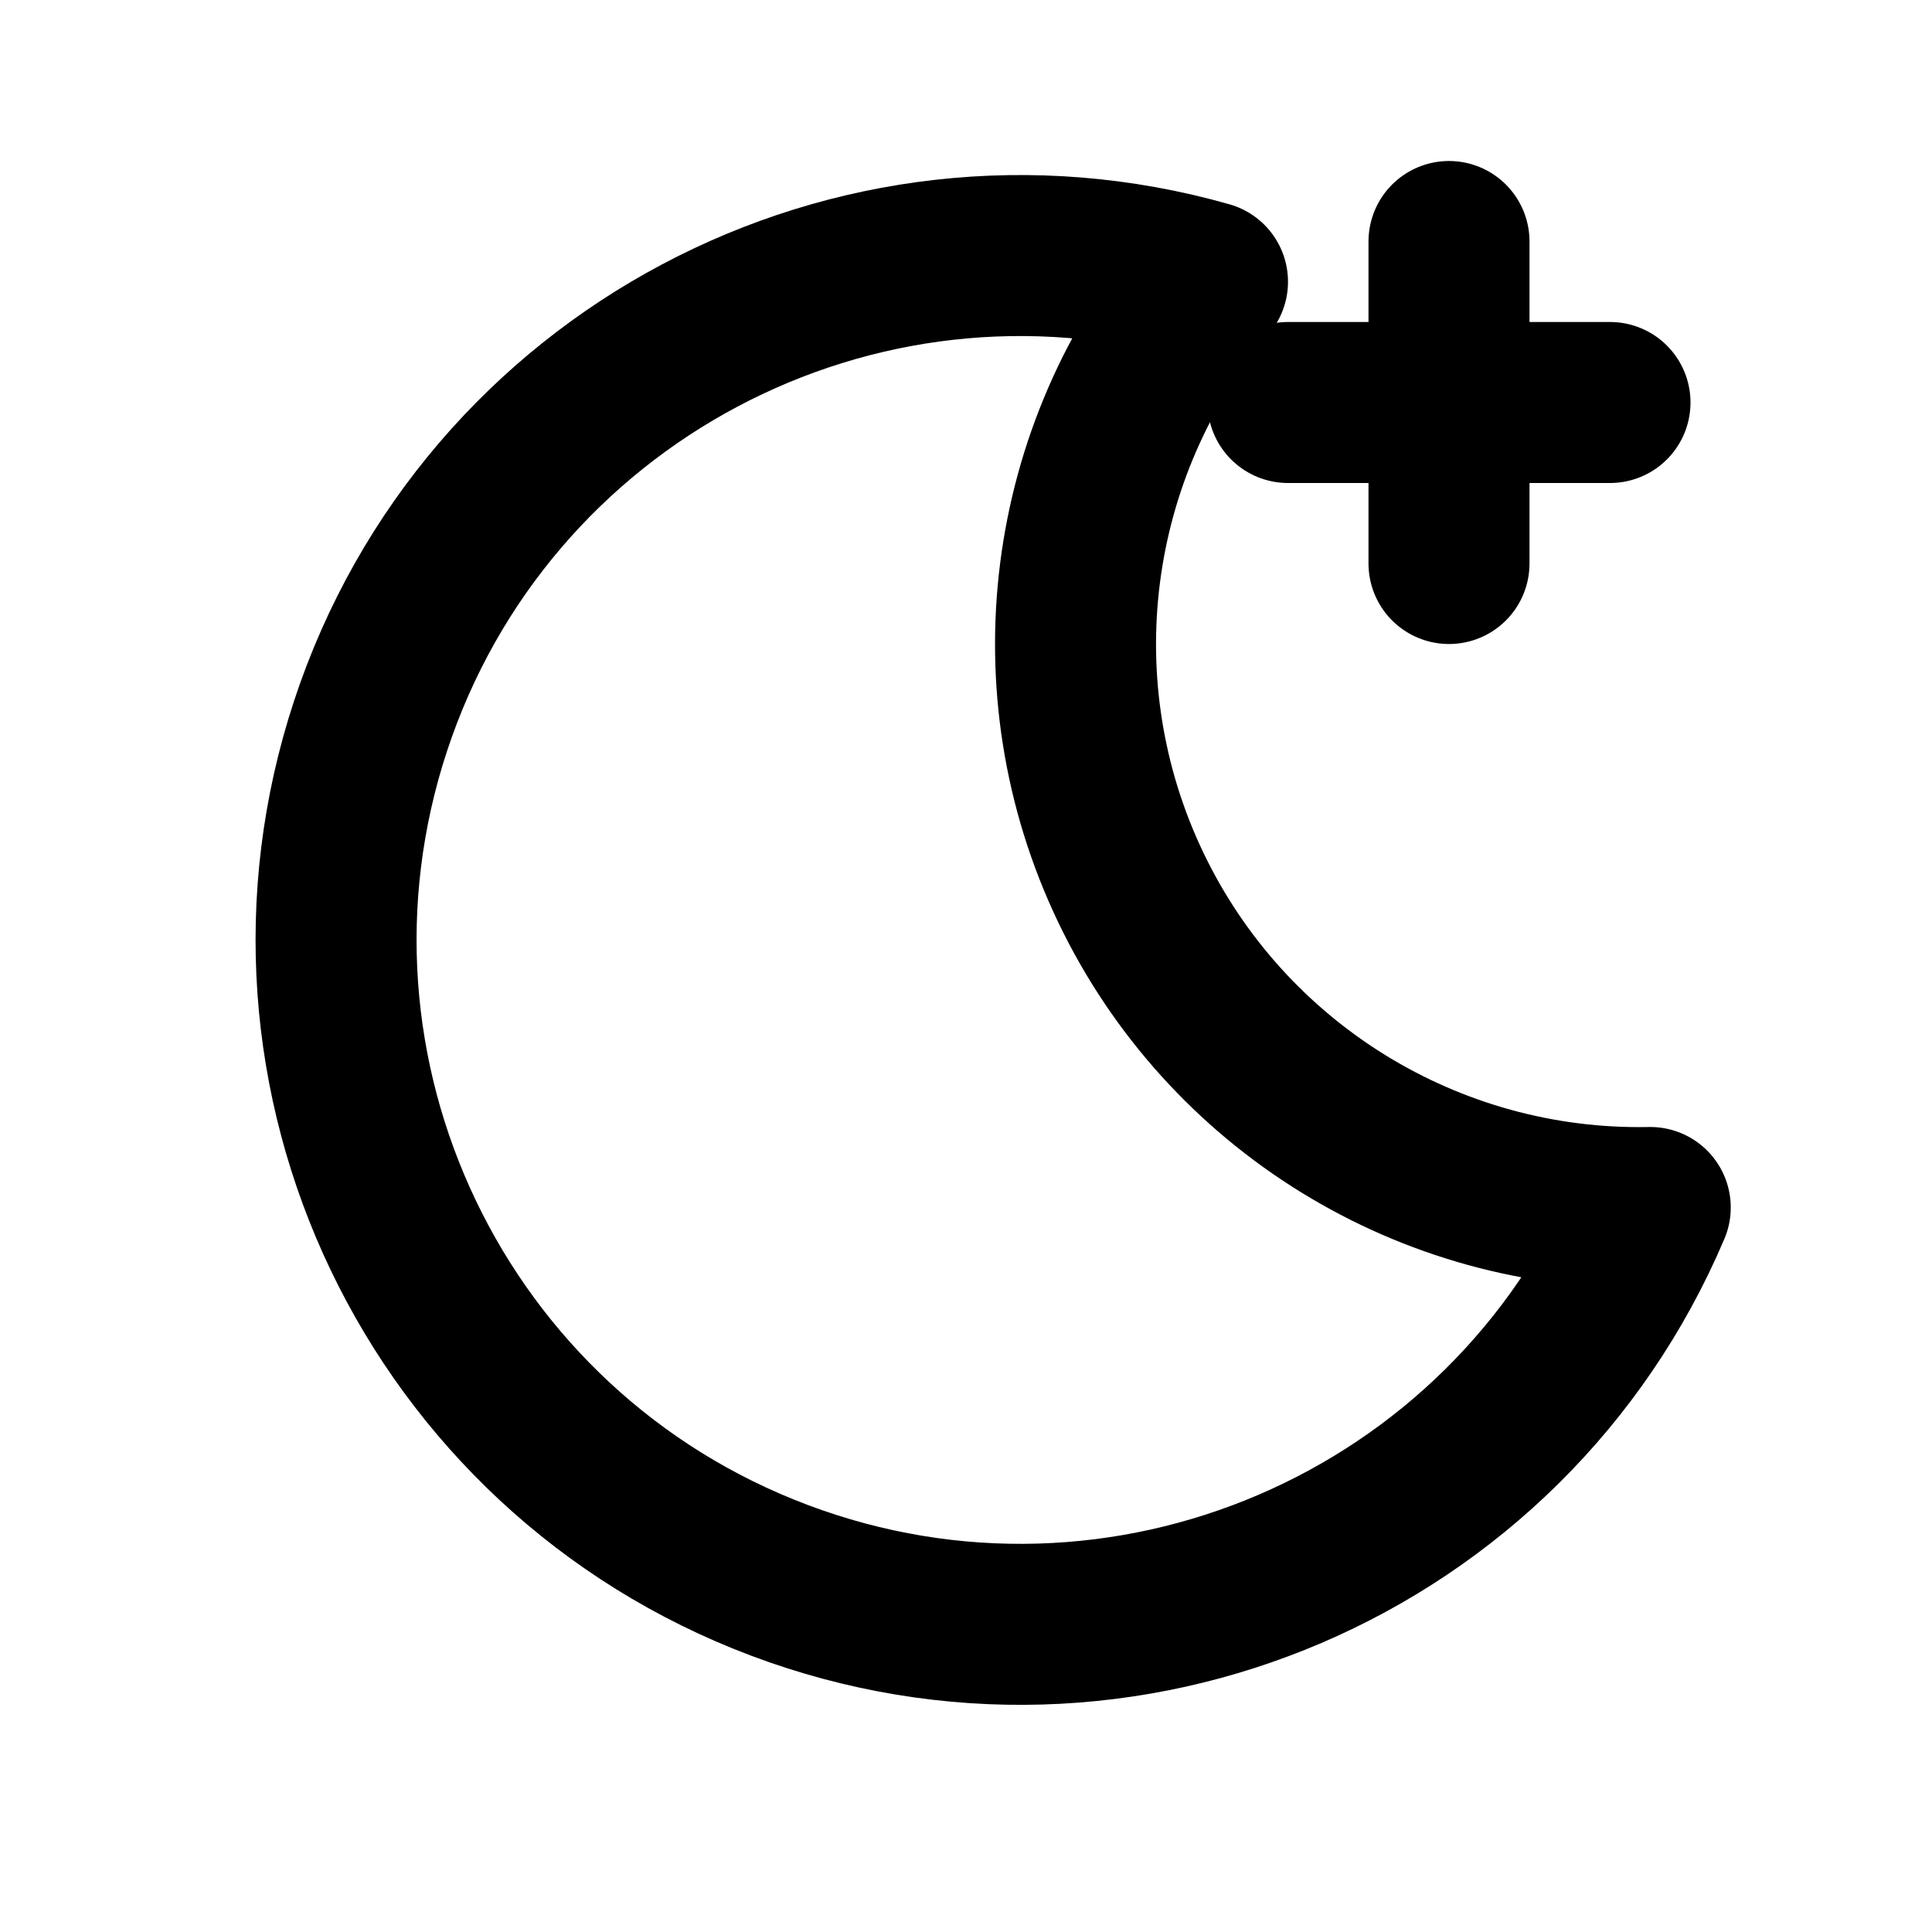
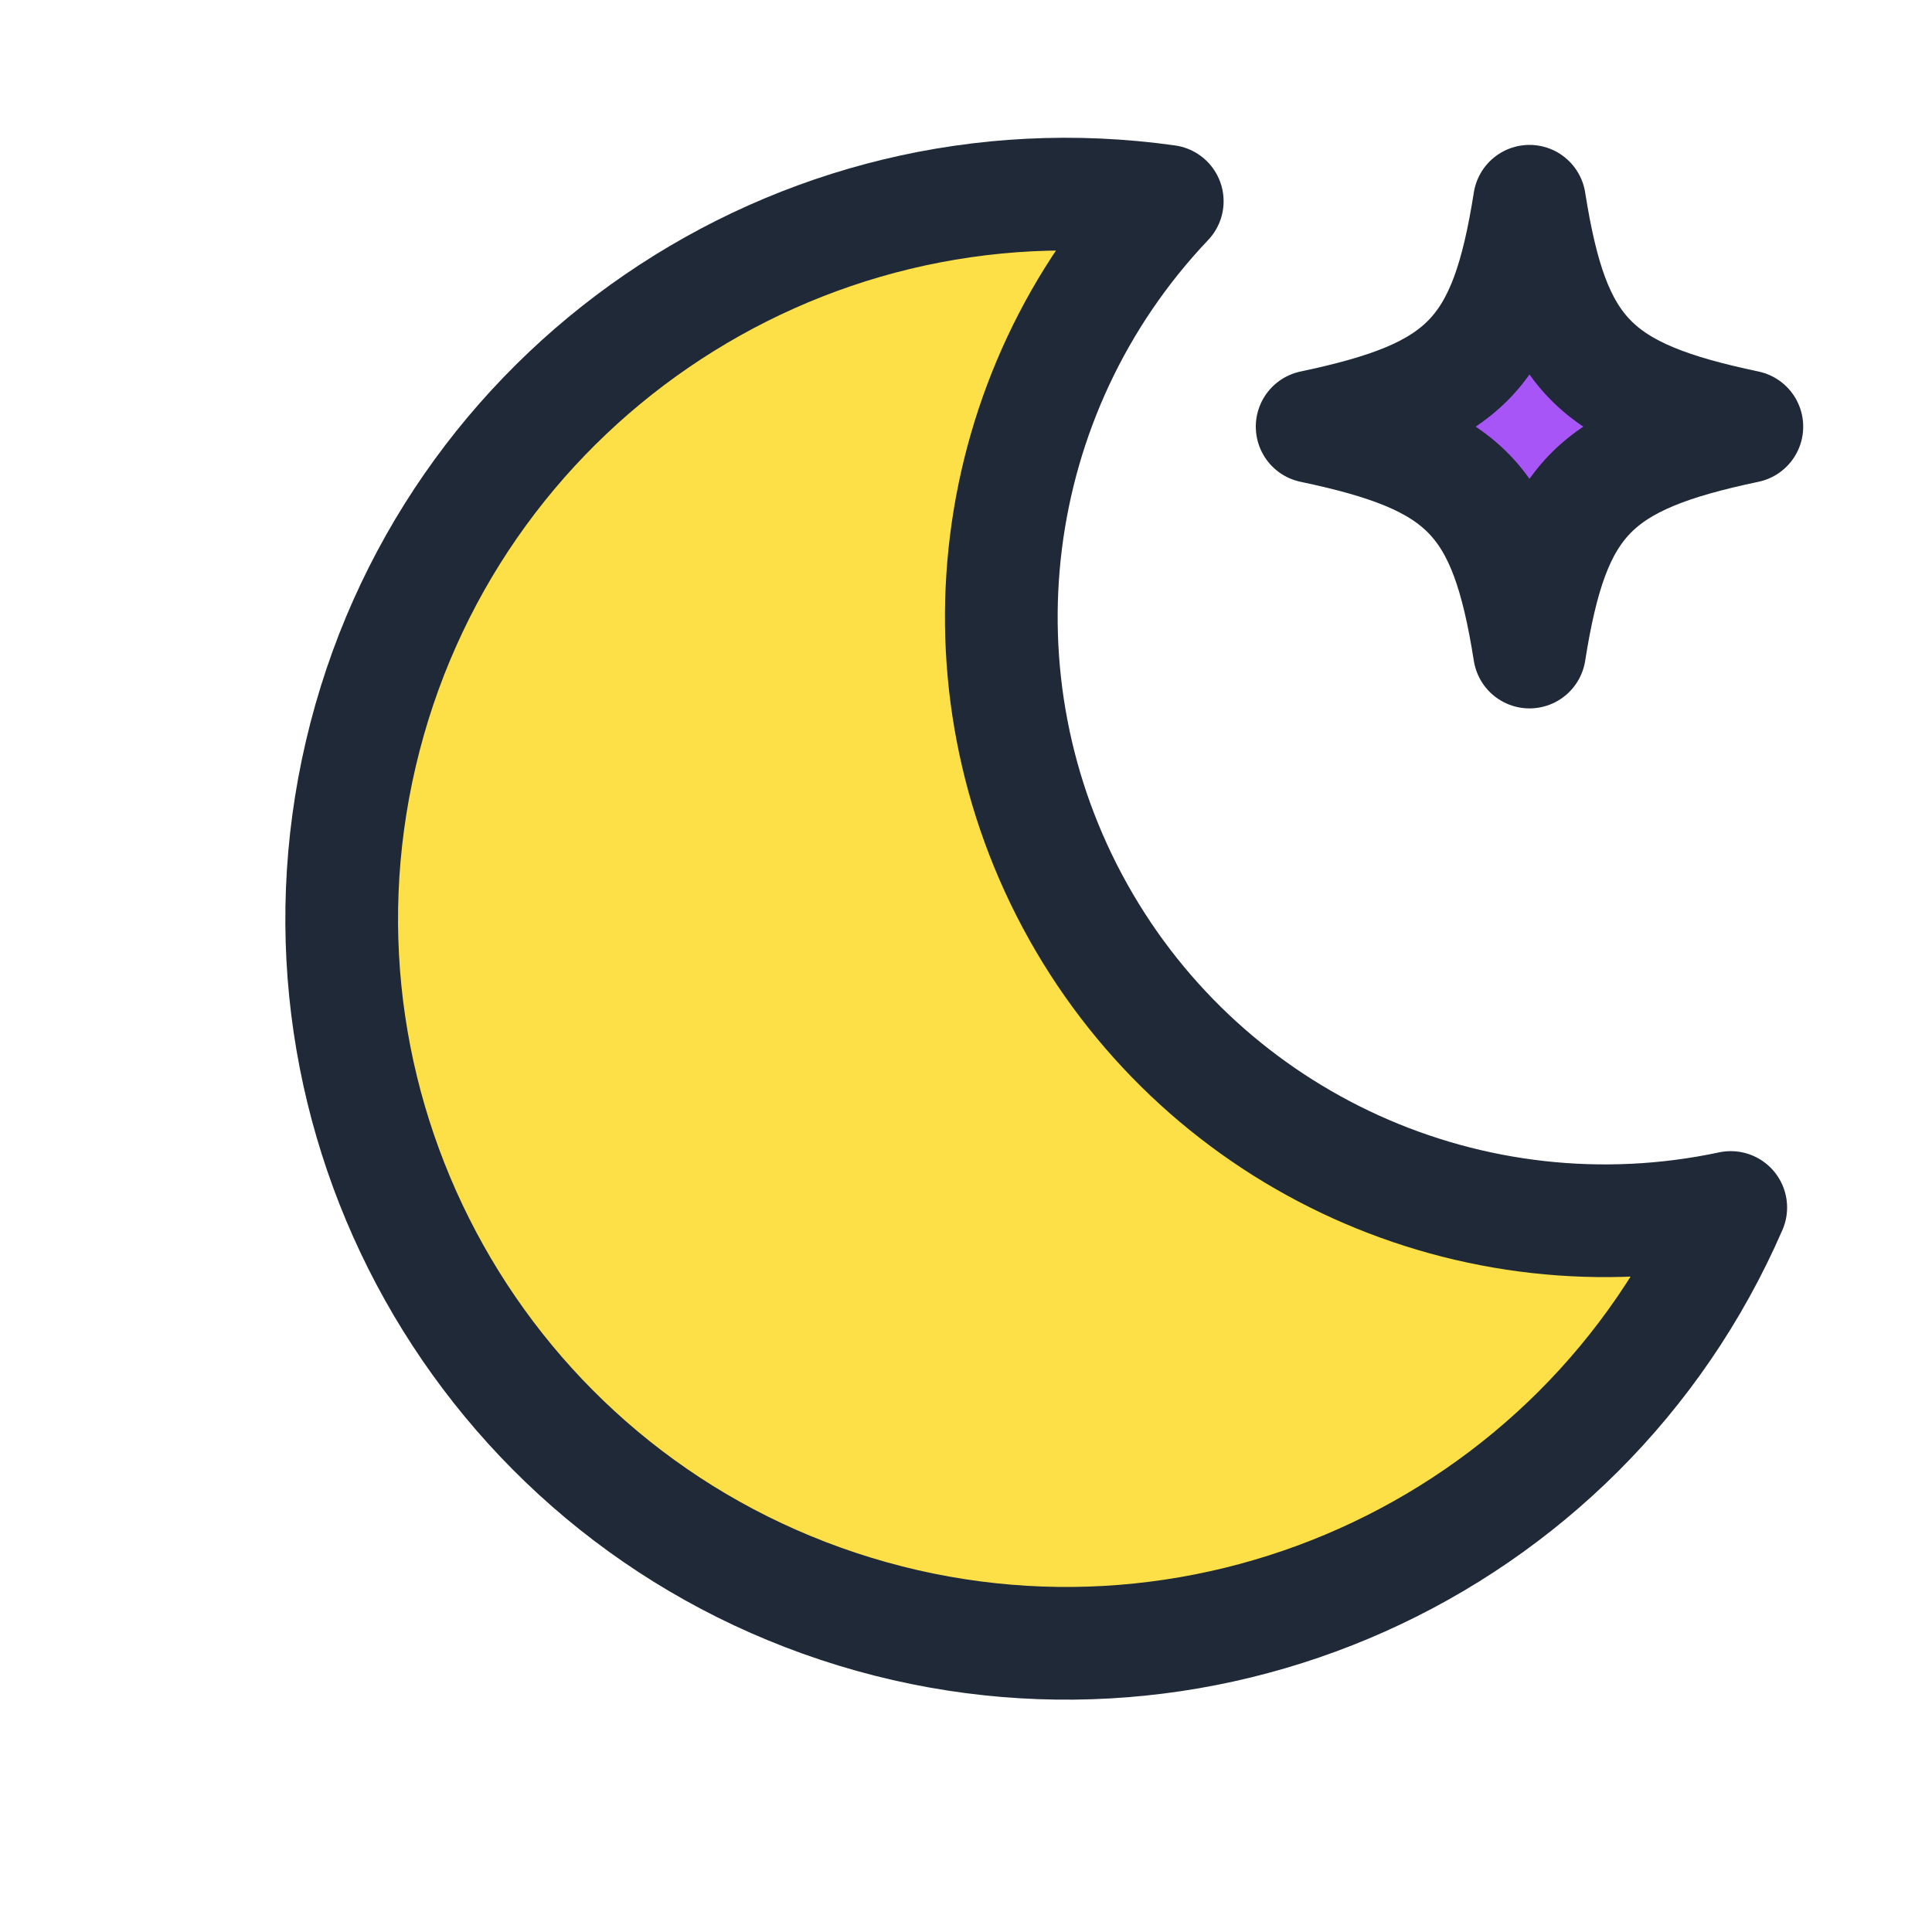
- <svg xmlns="http://www.w3.org/2000/svg" viewBox="0 0 24 24" fill="none" stroke="black" stroke-width="2" stroke-linecap="round" stroke-linejoin="round">
-   <path d="M15 3.5A8.5 8.5 0 1 0 20.5 15 7 7 0 0 1 15 3.5z" />
-   <path d="M18 3v4M16 5h4" />
+ <svg xmlns="http://www.w3.org/2000/svg" viewBox="0 0 24 24" stroke="#1f2937" stroke-width="1.4" stroke-linecap="round" stroke-linejoin="round">
+   <path d="M14.5 2.5A9 9 0 1 0 21.5 15a7.5 7.5 0 0 1-7-12.5z" fill="#fde047" />
+   <path d="M19 2.5c.3 1.9.8 2.4 2.7 2.8-1.9.4-2.4.9-2.7 2.8-.3-1.9-.8-2.4-2.7-2.8 1.9-.4 2.4-.9 2.7-2.8z" fill="#a855f7" />
</svg>
